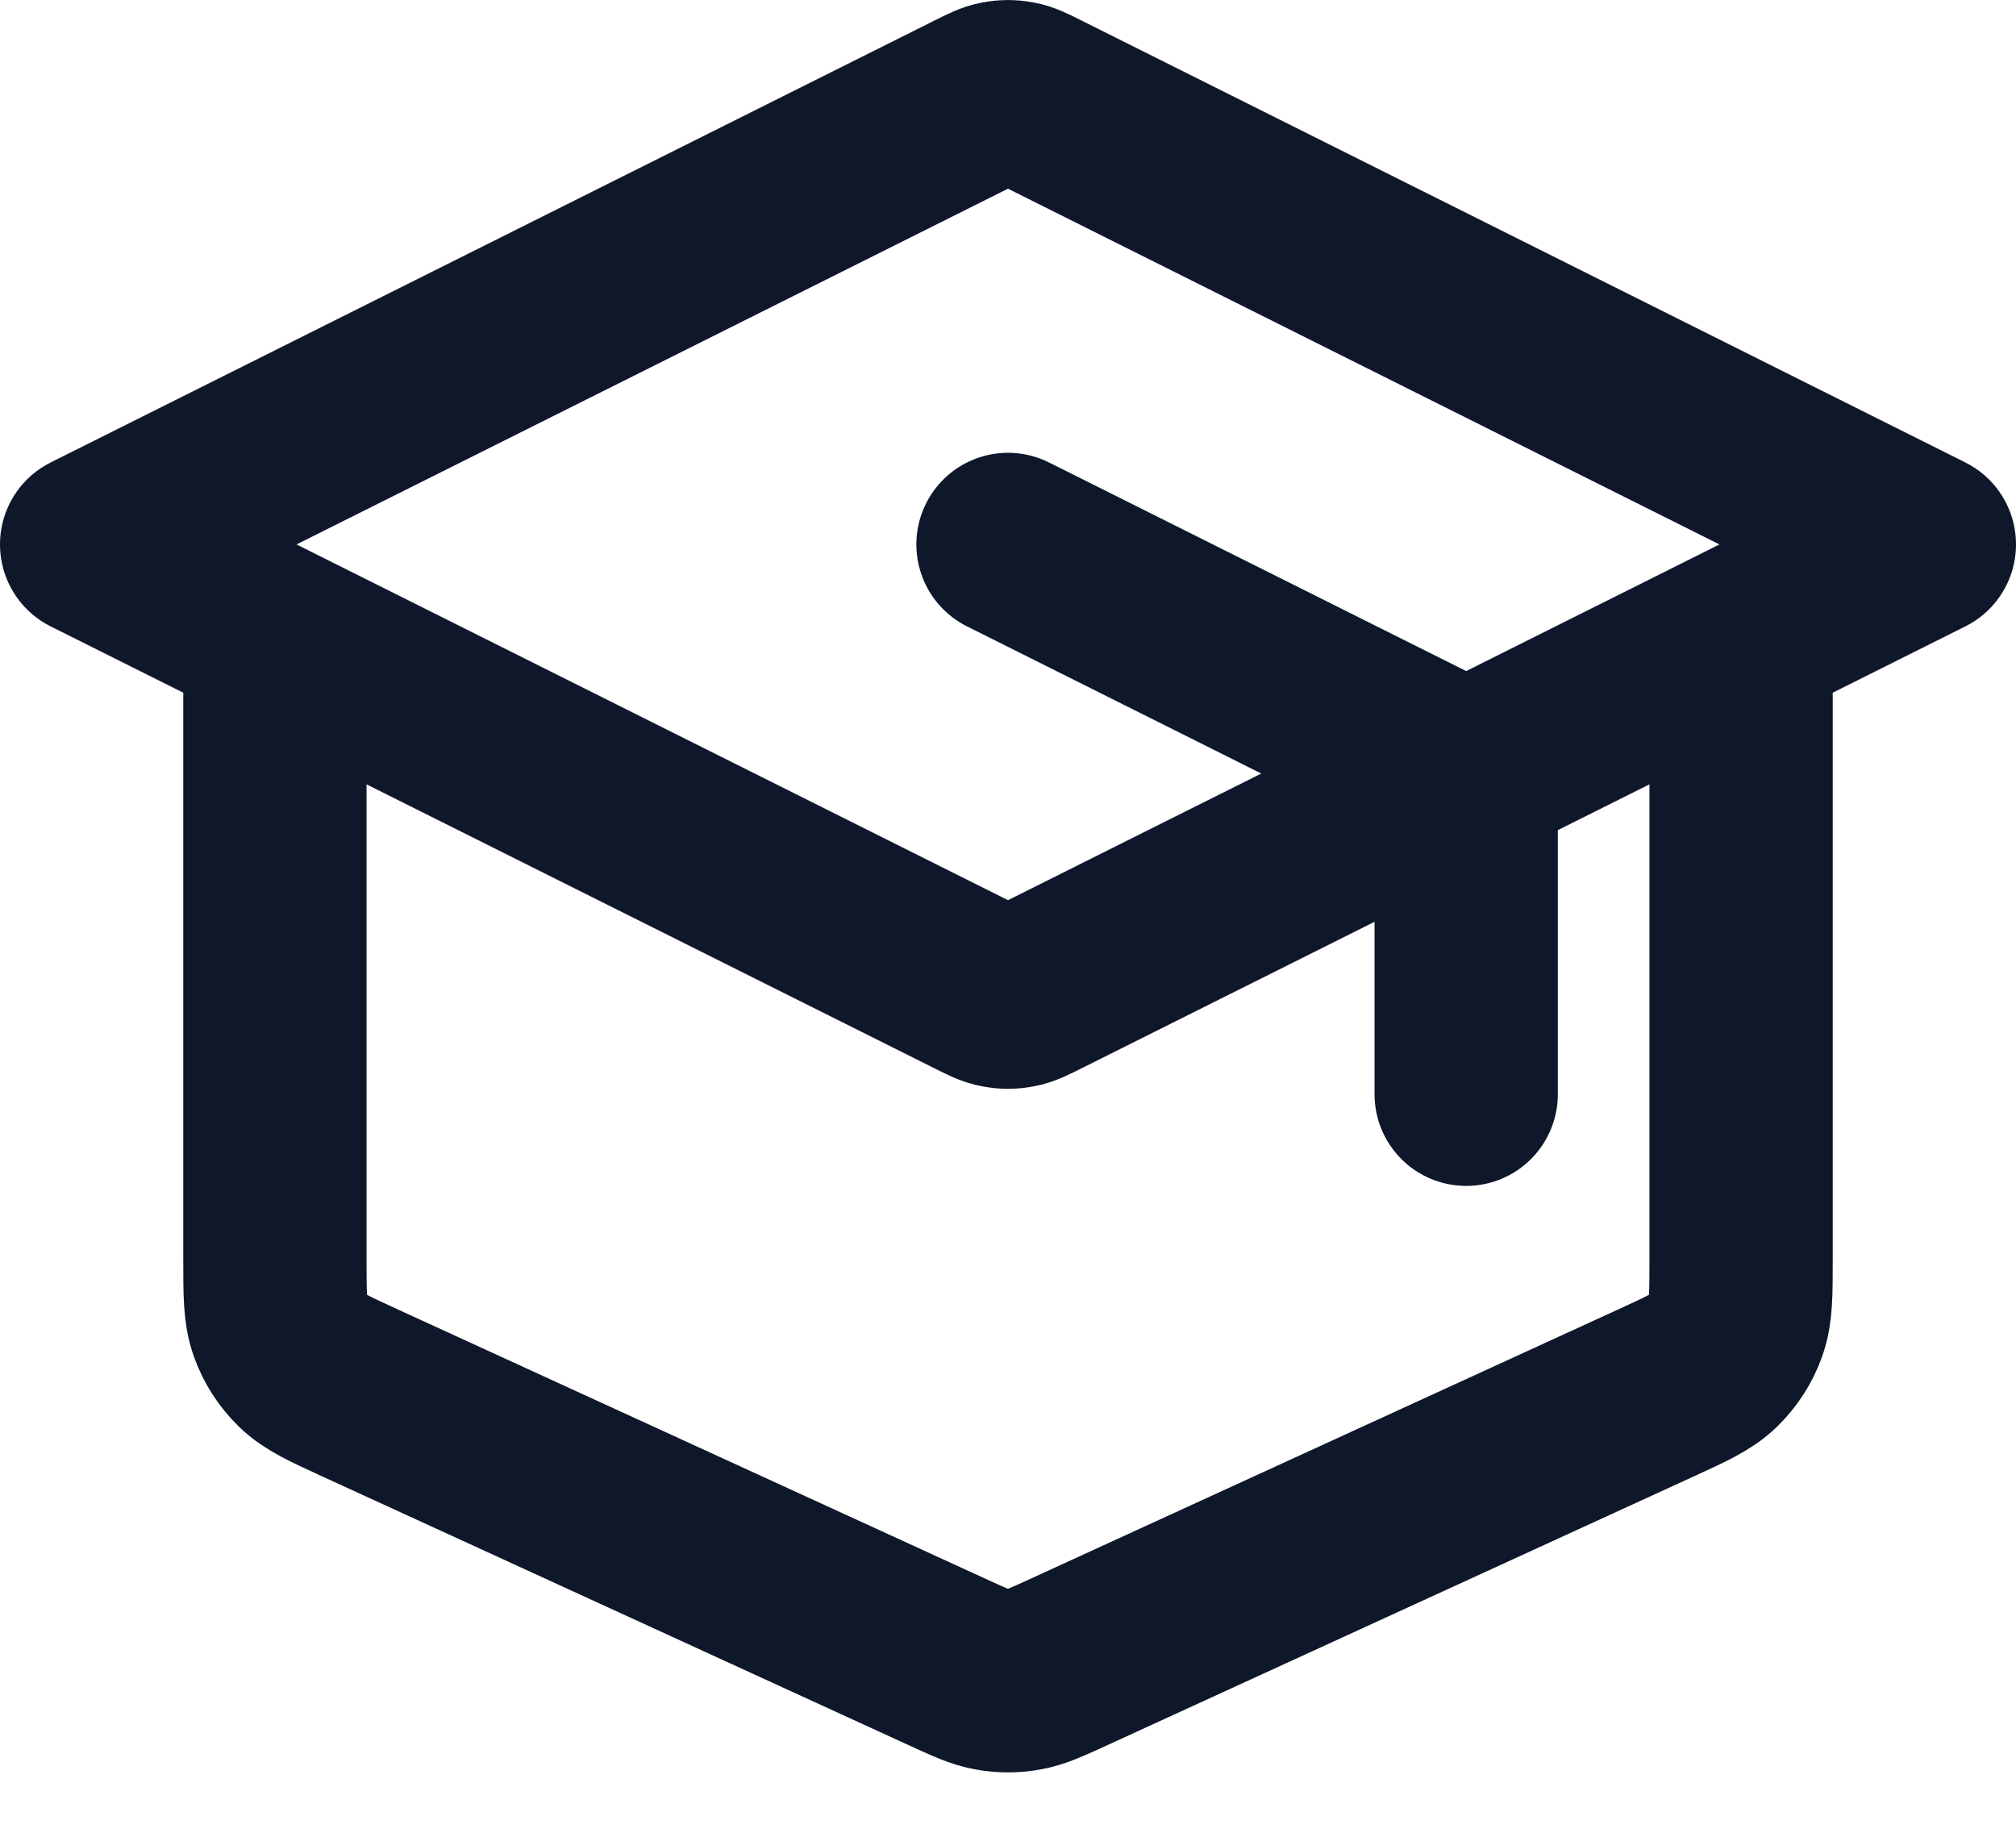
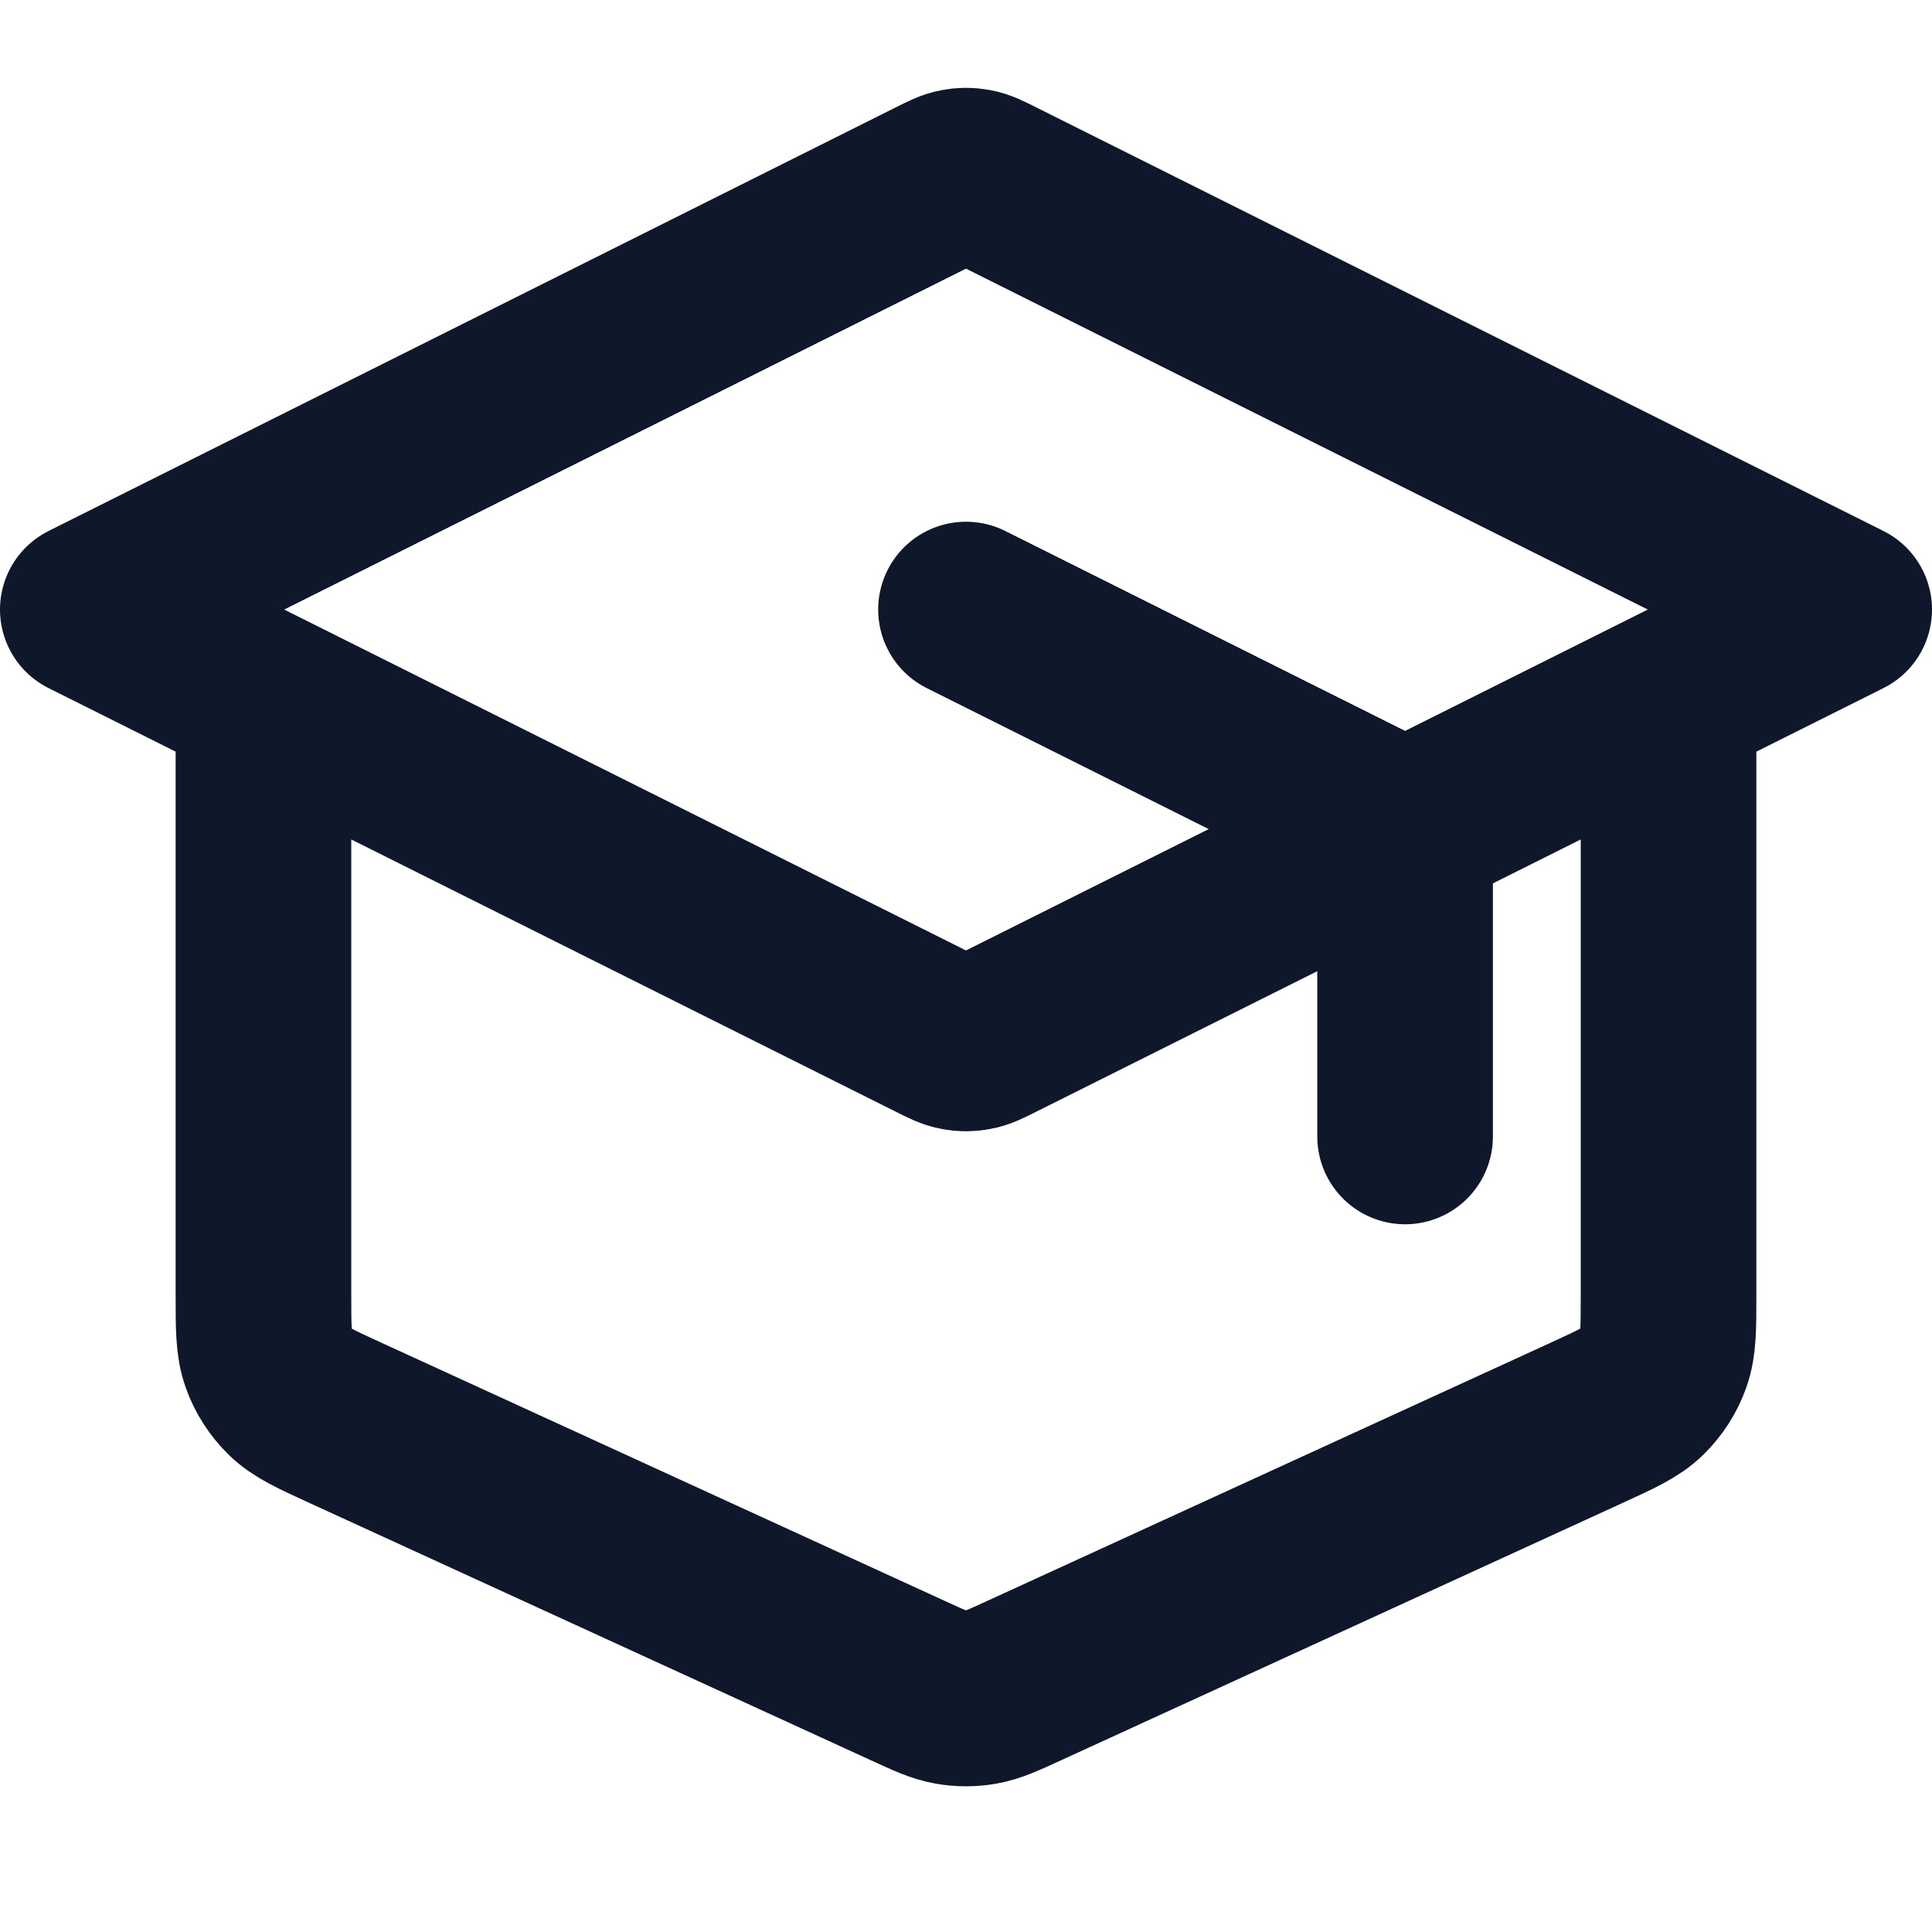
- <svg xmlns="http://www.w3.org/2000/svg" width="22" height="20" viewBox="0 0 22 20" fill="none">
+ <svg xmlns="http://www.w3.org/2000/svg" width="24" height="24" viewBox="0 0 22 20" fill="none">
  <path d="M16 11.941V8.935C16 8.756 16 8.666 15.973 8.587C15.948 8.517 15.909 8.453 15.857 8.4C15.799 8.34 15.718 8.3 15.558 8.22L11 5.941M3 6.941V13.748C3 14.12 3 14.306 3.058 14.468C3.109 14.612 3.193 14.742 3.302 14.849C3.426 14.97 3.595 15.047 3.933 15.202L10.333 18.135C10.579 18.248 10.701 18.304 10.829 18.326C10.942 18.346 11.058 18.346 11.171 18.326C11.299 18.304 11.421 18.248 11.667 18.135L18.067 15.202C18.405 15.047 18.574 14.97 18.698 14.849C18.807 14.742 18.891 14.612 18.942 14.468C19 14.306 19 14.12 19 13.748V6.941M1 5.941L10.642 1.12C10.773 1.054 10.839 1.021 10.908 1.009C10.969 0.997 11.031 0.997 11.092 1.009C11.161 1.021 11.227 1.054 11.358 1.12L21 5.941L11.358 10.762C11.227 10.828 11.161 10.861 11.092 10.873C11.031 10.885 10.969 10.885 10.908 10.873C10.839 10.861 10.773 10.828 10.642 10.762L1 5.941Z" stroke="#0F172A" stroke-width="2" stroke-linecap="round" stroke-linejoin="round" />
</svg>
